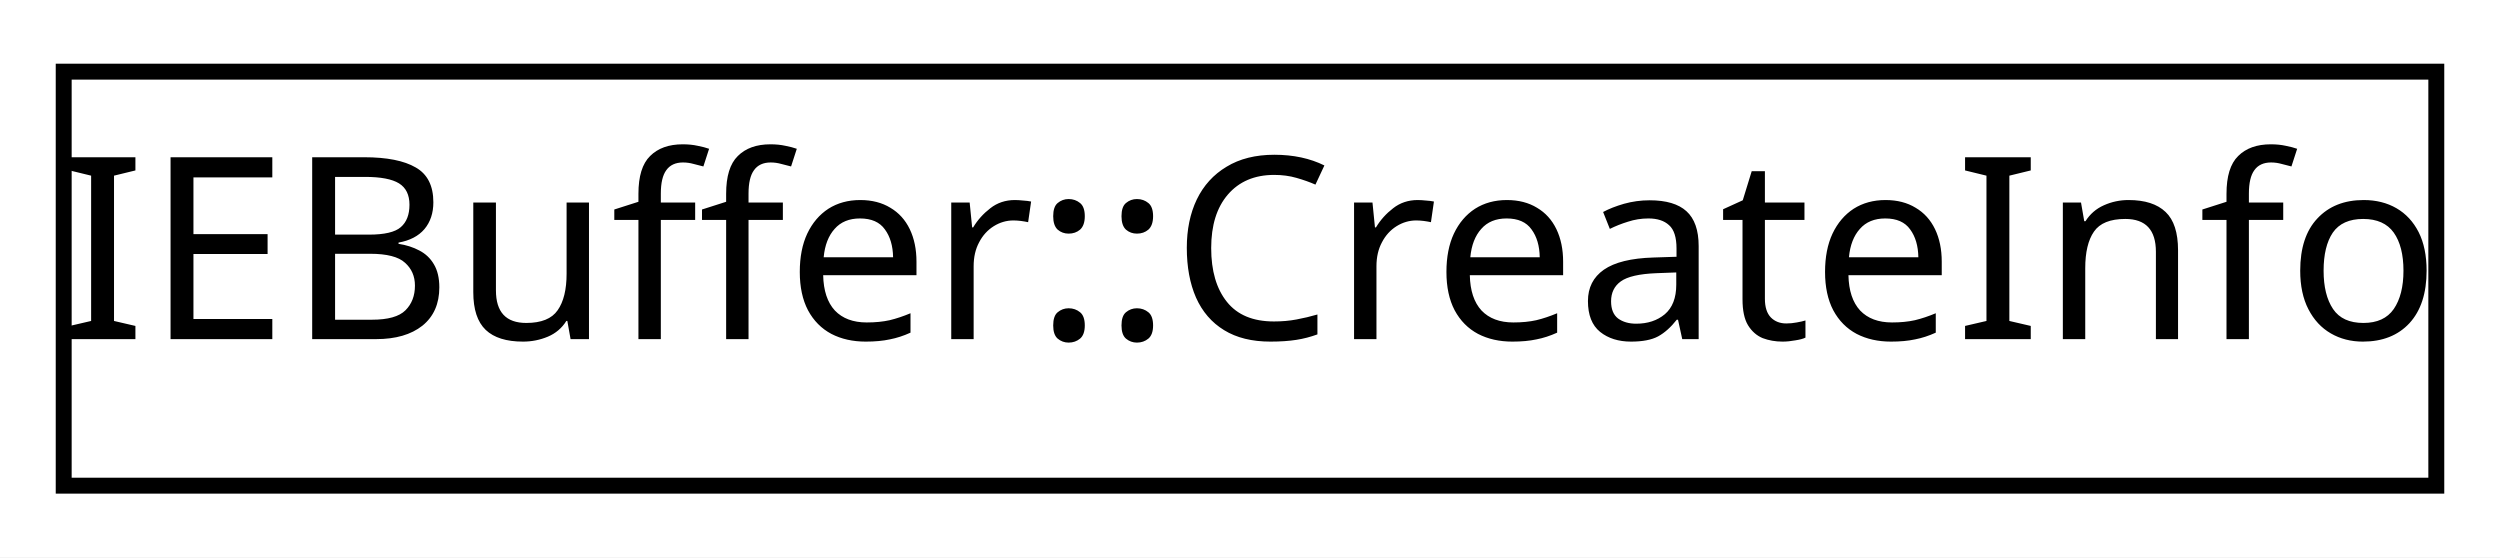
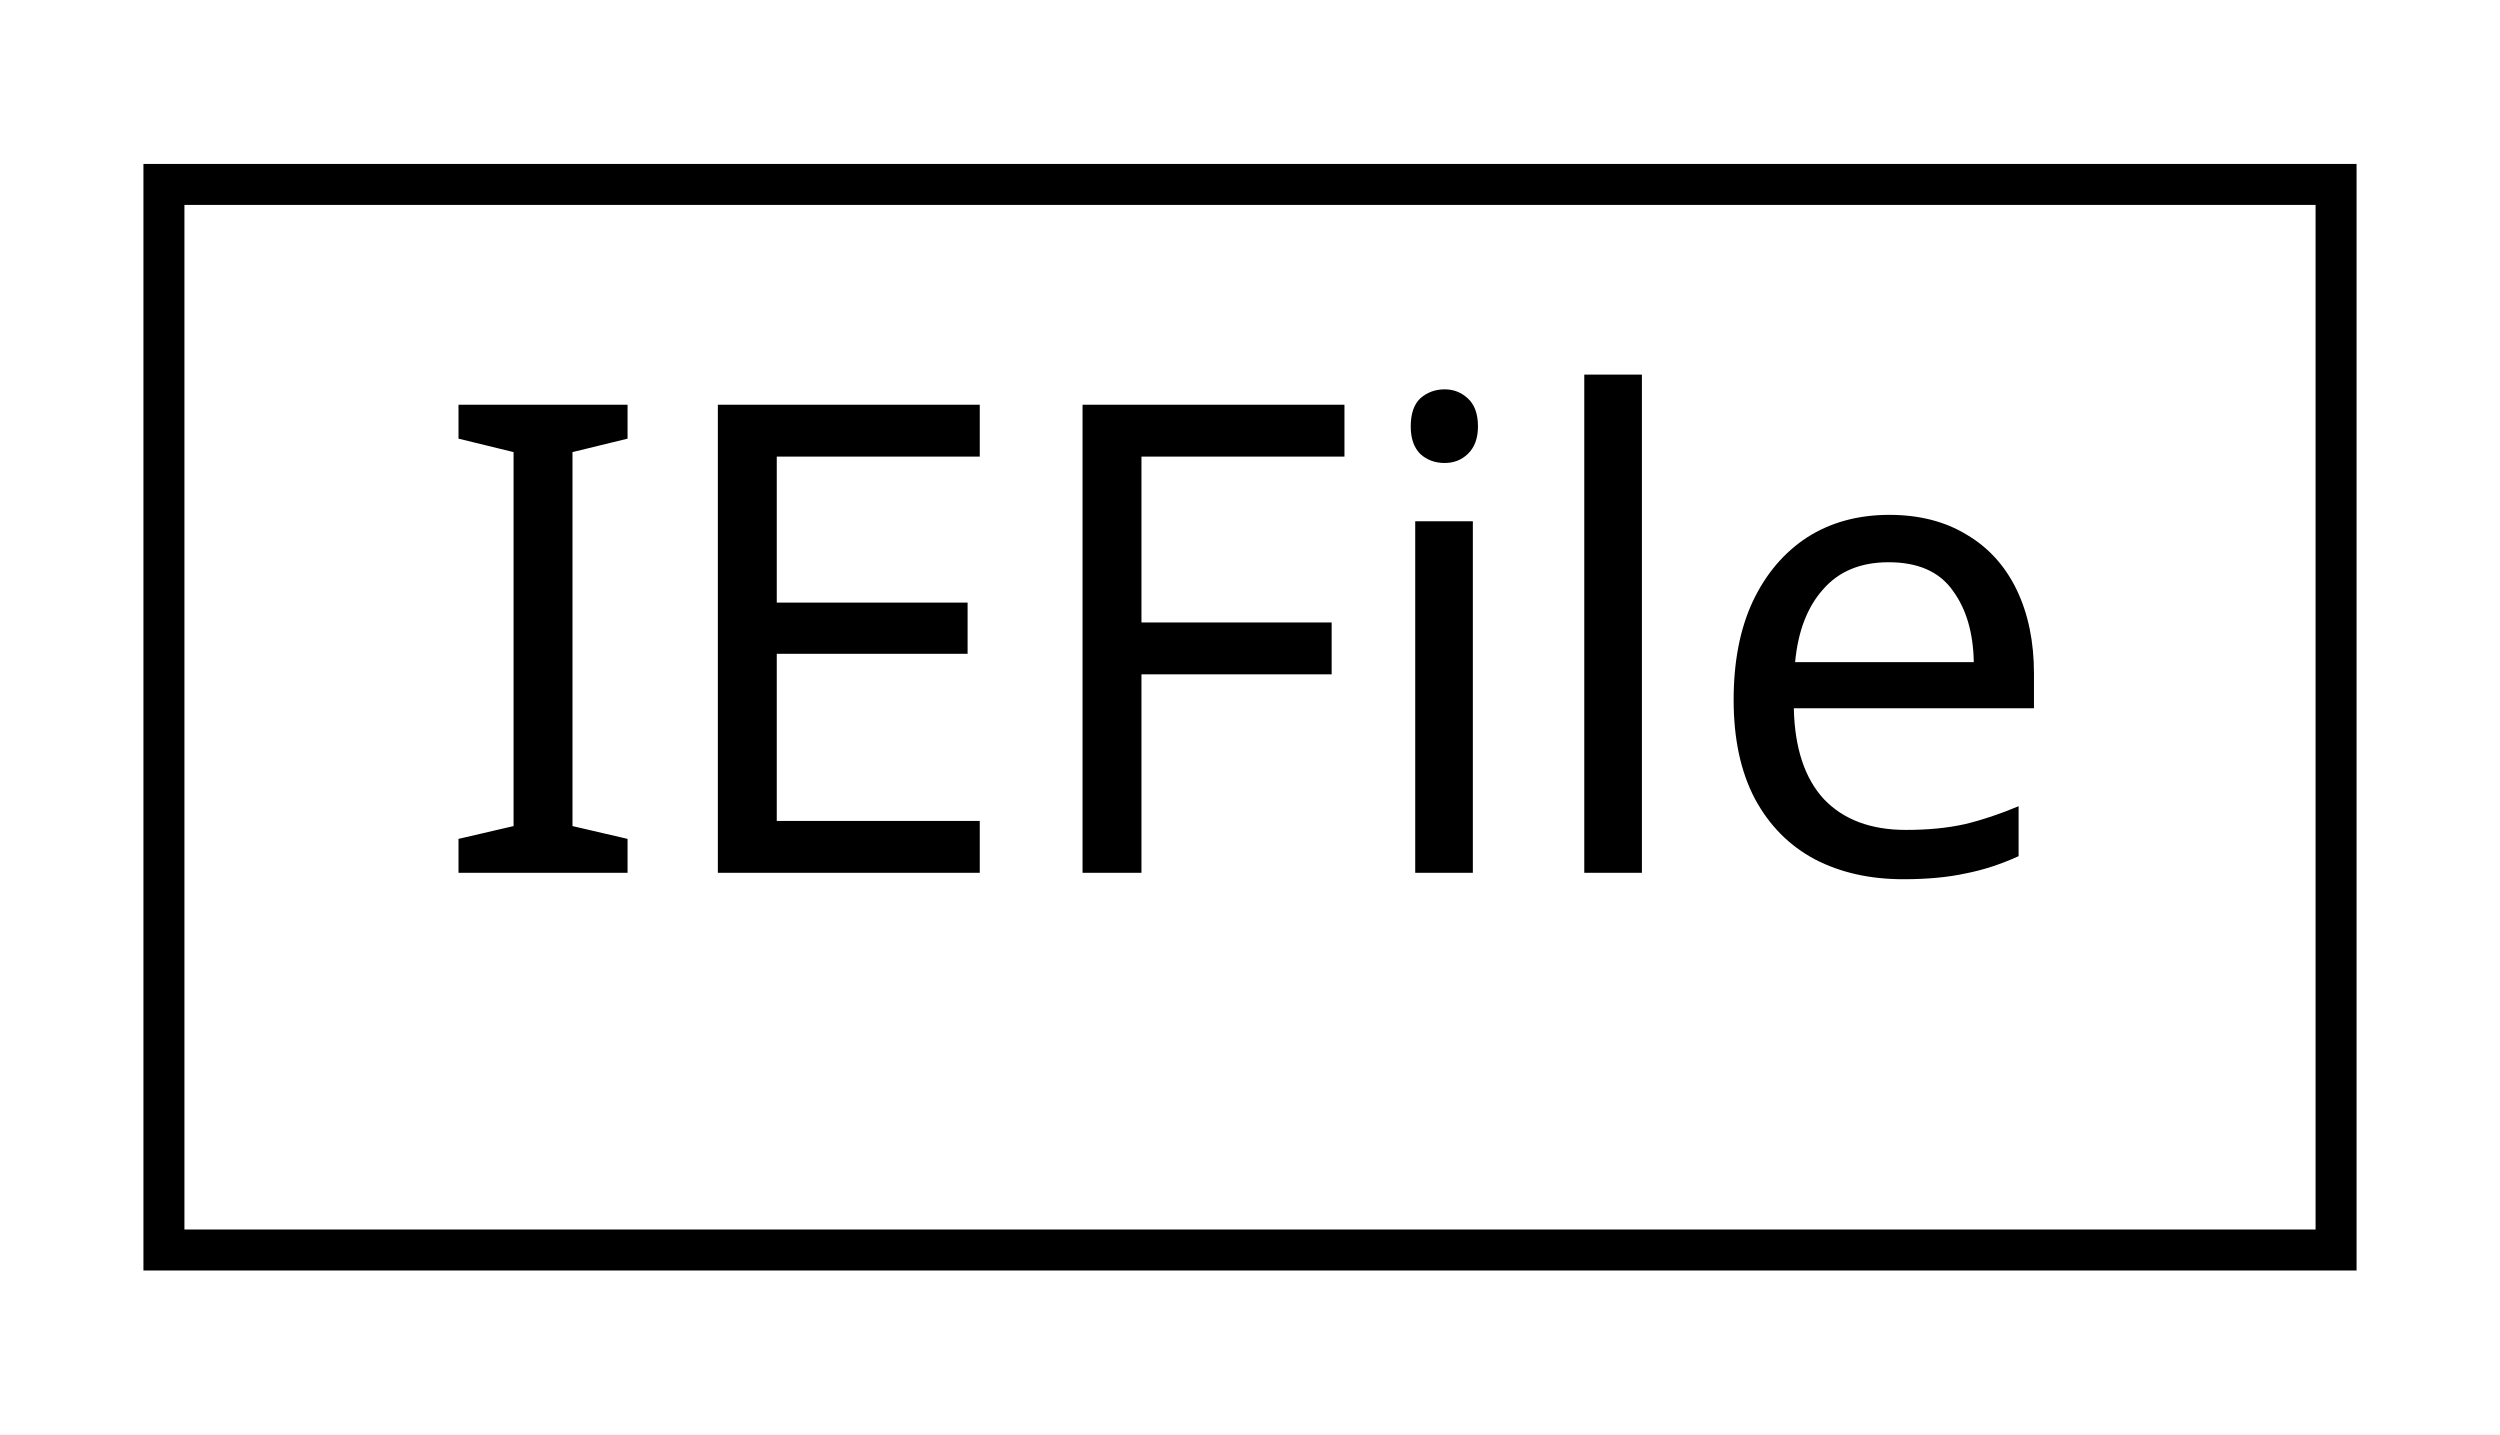
- <svg xmlns="http://www.w3.org/2000/svg" xmlns:xlink="http://www.w3.org/1999/xlink" width="157pt" height="35pt" viewBox="0.00 0.00 157.00 35.00">
+ <svg xmlns="http://www.w3.org/2000/svg" xmlns:xlink="http://www.w3.org/1999/xlink" width="61pt" height="35pt" viewBox="0.00 0.00 61.00 35.00">
  <g id="graph0" class="graph" transform="scale(1 1) rotate(0) translate(4 31)">
-     <polygon fill="white" stroke="transparent" points="-4,4 -4,-31 153,-31 153,4 -4,4" />
+     <polygon fill="white" stroke="transparent" points="-4,4 -4,-31 57,-31 57,4 -4,4" />
    <g id="node1" class="node">
      <g id="a_node1">
-         <a xlink:href="struct_i_e_buffer_1_1_create_info.html" target="_top" xlink:title=" ">
-           <polygon fill="white" stroke="black" points="0,-0.5 0,-26.5 149,-26.5 149,-0.5 0,-0.5" />
-           <text text-anchor="middle" x="74.5" y="-9.7" font-family="Source Sans Pro" font-size="16.00">IEBuffer::CreateInfo</text>
+         <a xlink:href="class_i_e_file.html" target="_top" xlink:title=" ">
+           <polygon fill="white" stroke="black" points="0,-0.5 0,-26.5 53,-26.5 53,-0.5 0,-0.5" />
+           <text text-anchor="middle" x="26.5" y="-9.7" font-family="Source Sans Pro" font-size="16.00">IEFile</text>
        </a>
      </g>
    </g>
  </g>
</svg>
